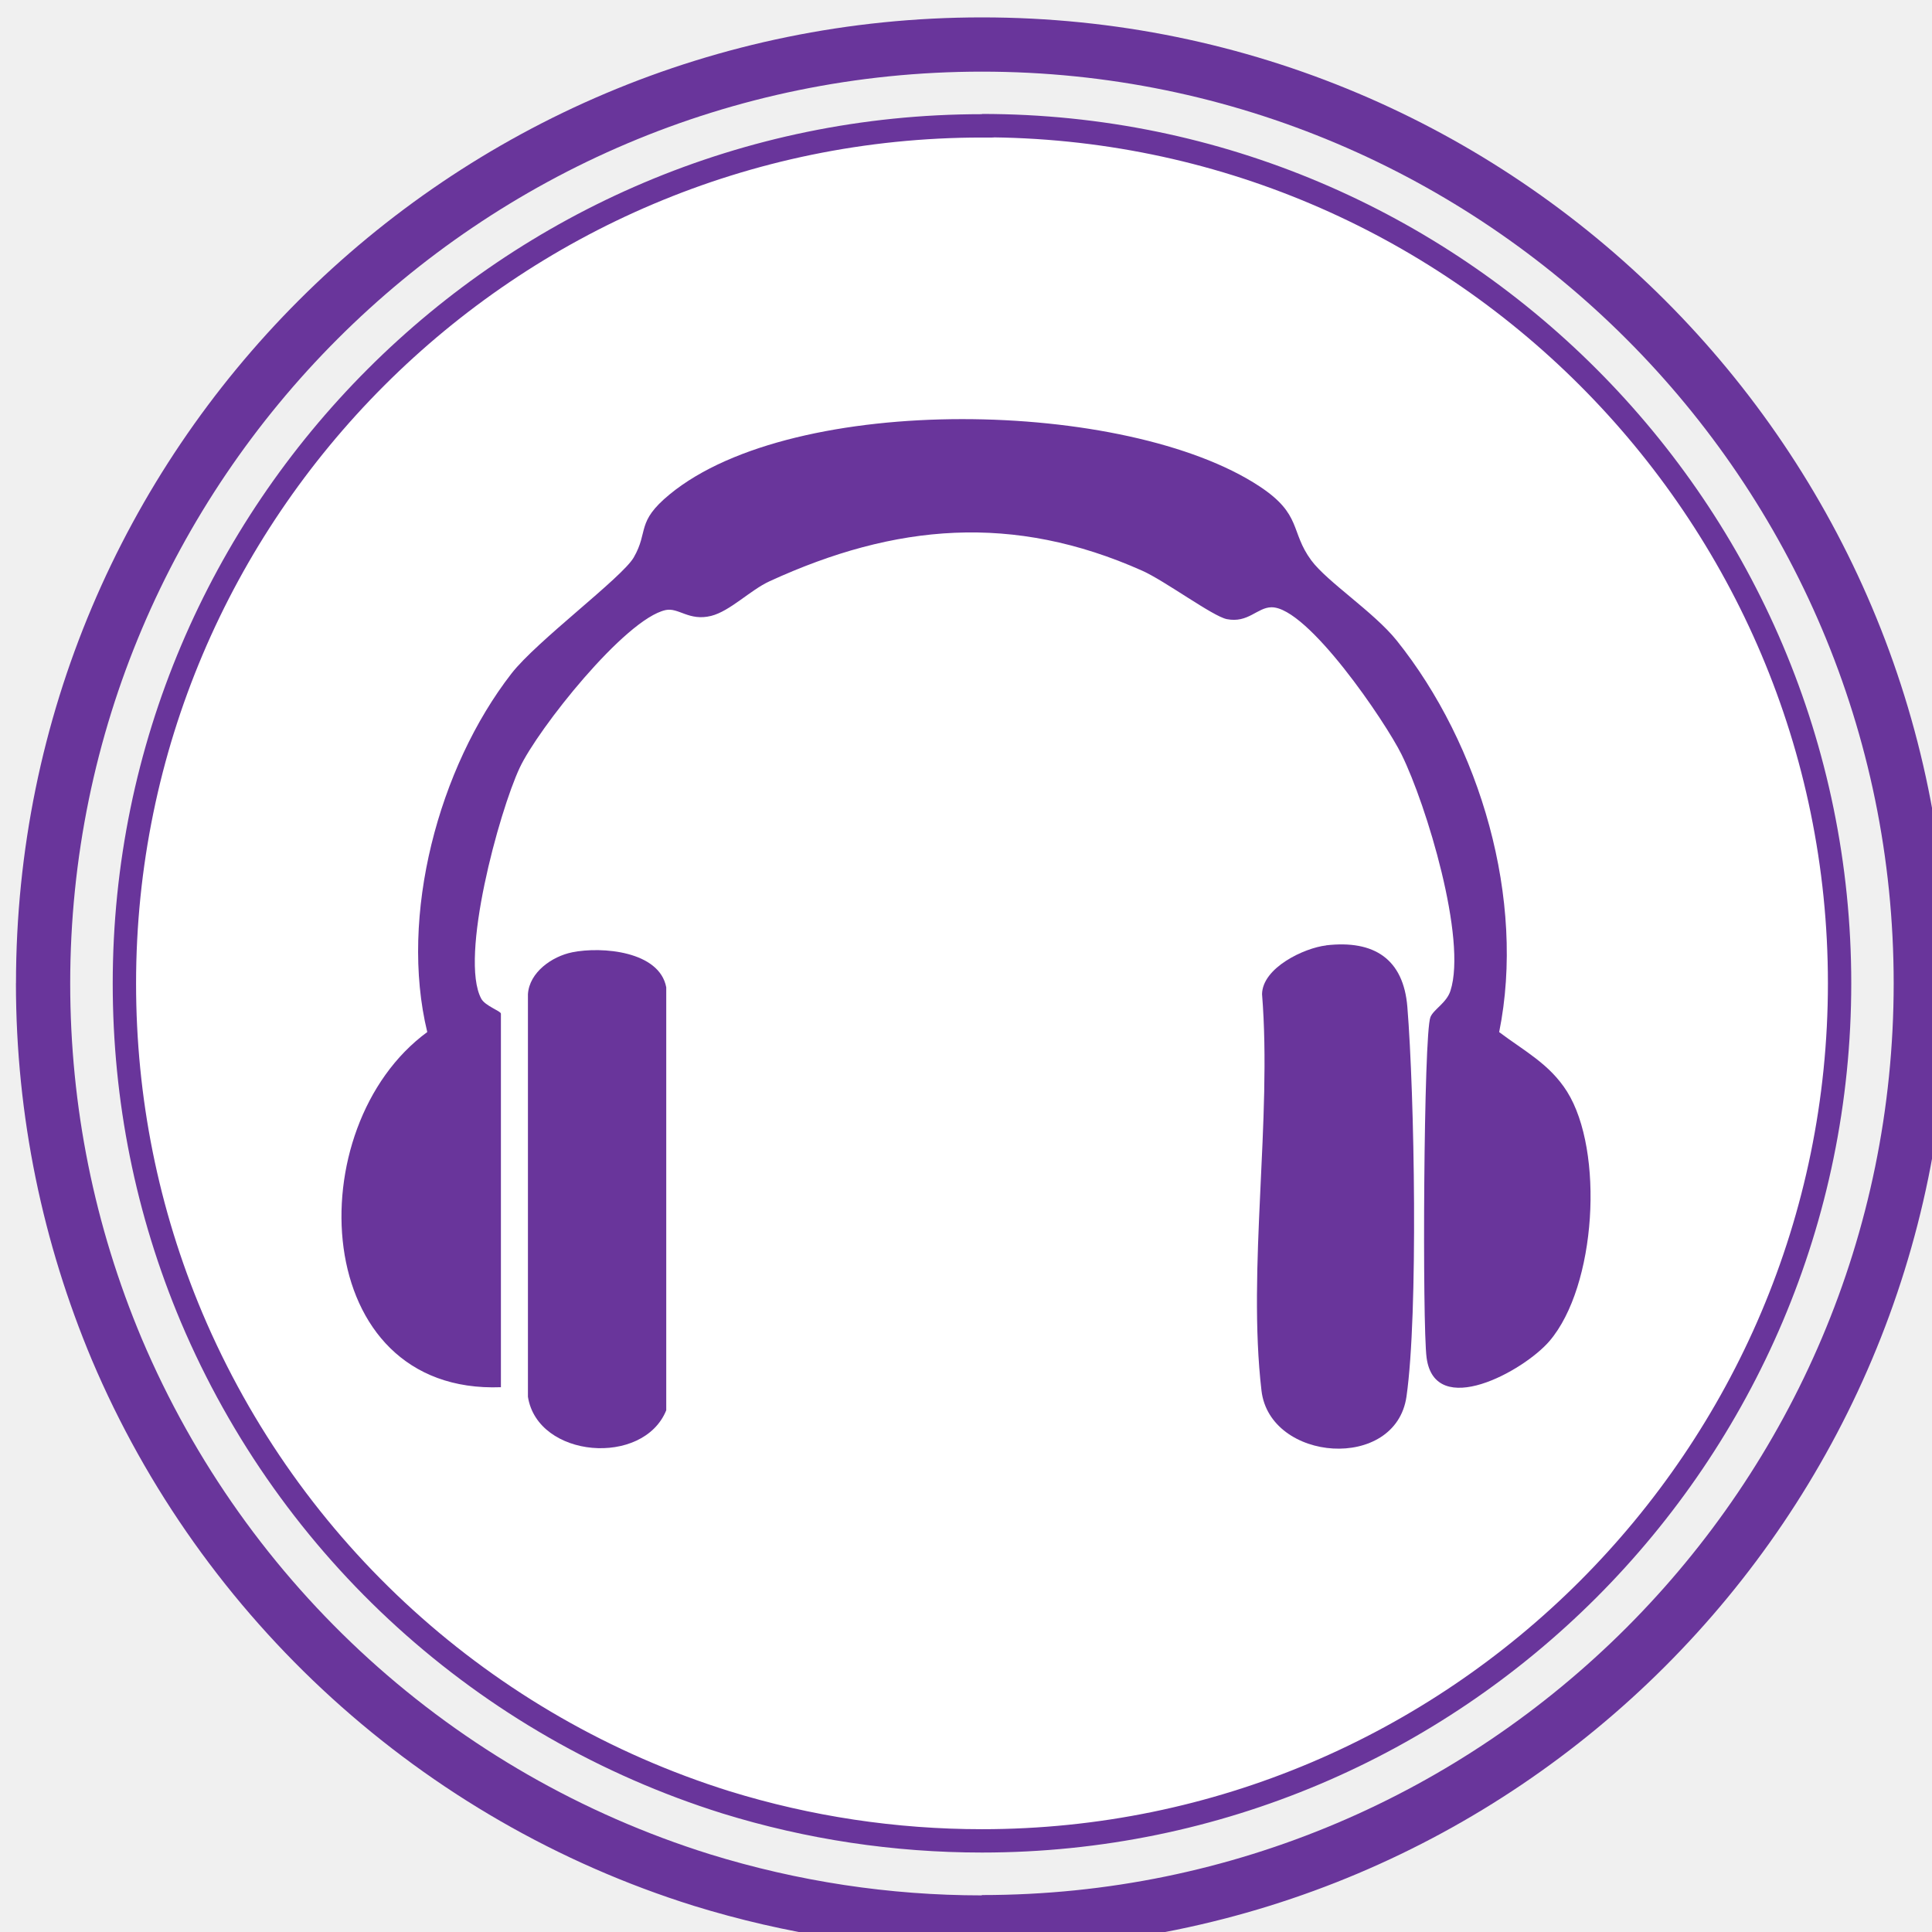
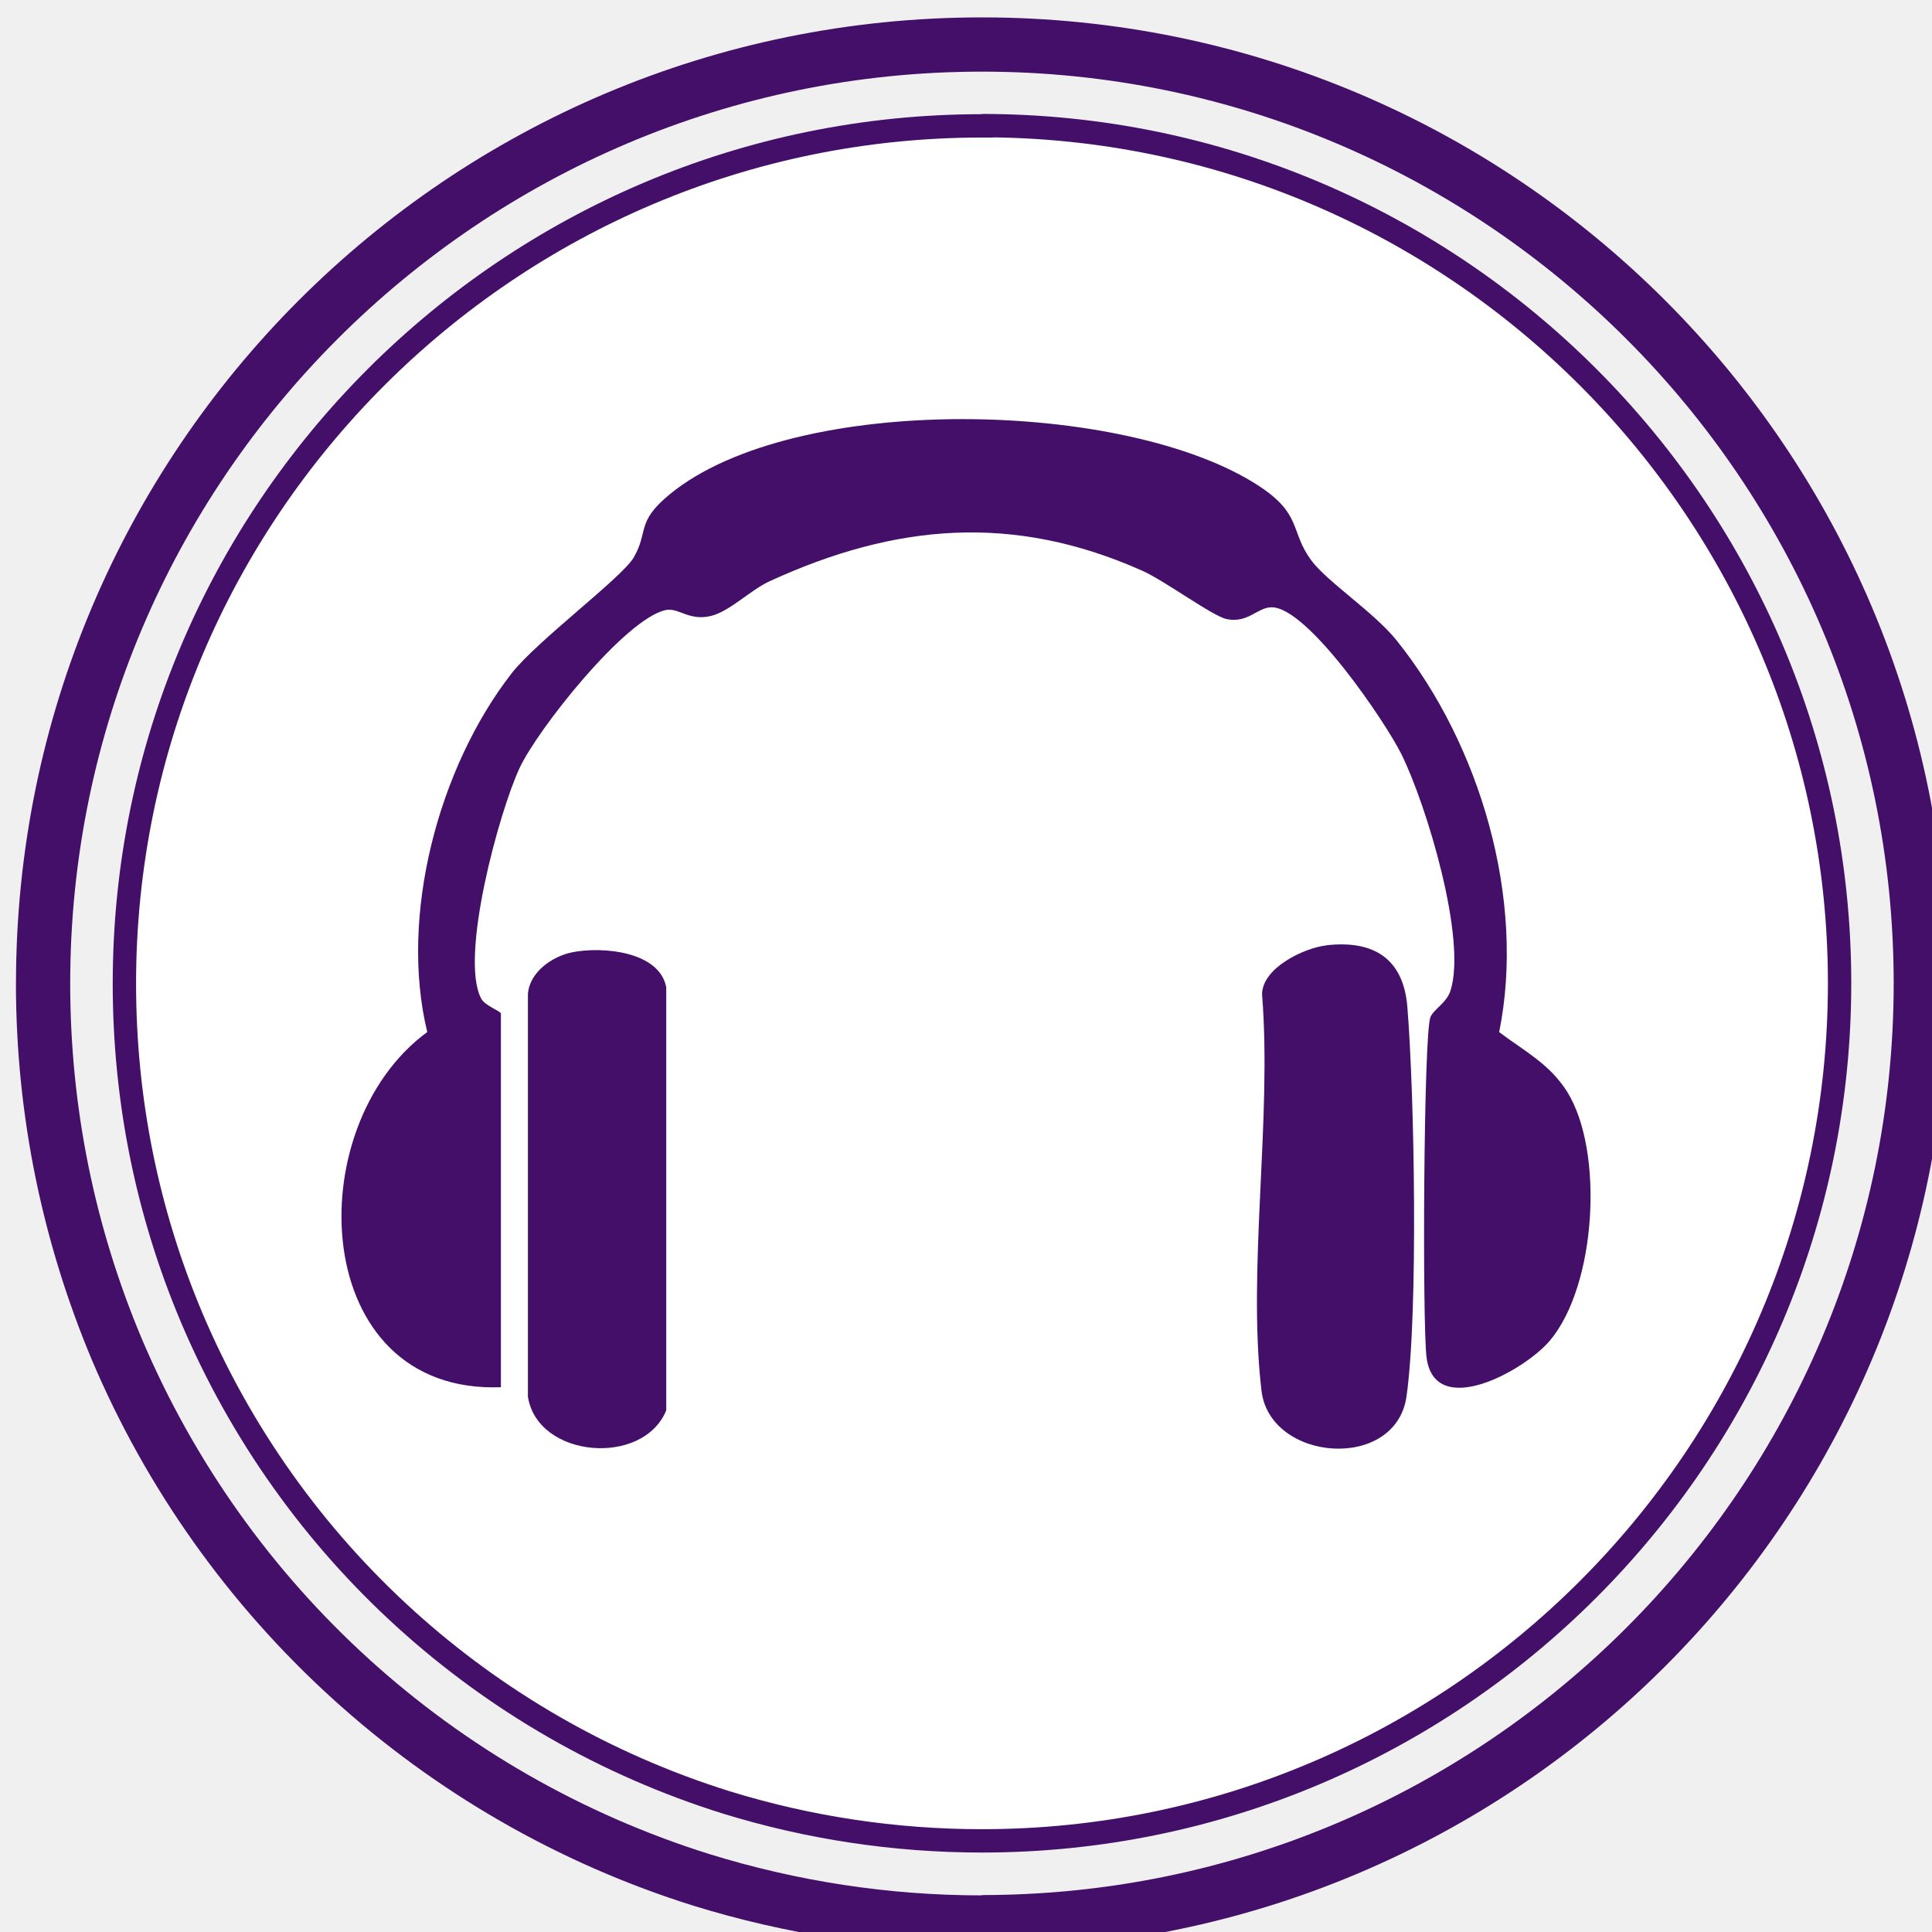
- <svg xmlns="http://www.w3.org/2000/svg" id="Layer_1" data-name="Layer 1" viewBox="0 0 662.09 662.09">
+ <svg xmlns="http://www.w3.org/2000/svg" id="Layer_1" version="1.1" viewBox="0 0 662.09 662.09">
  <defs>
    <style>
-       .cls-1 {
-         fill: #fff;
-       }
- 
-       .cls-2 {
-         isolation: isolate;
-       }
- 
-       .cls-3 {
+       .st0 {
        fill: none;
-         stroke: #69359b;
+         stroke: #430f68;
        stroke-miterlimit: 10;
        stroke-width: 8px;
      }

-       .cls-4 {
-         fill: #69359b;
+       .st1 {
+         fill: #fff;
+       }
+ 
+       .st2 {
+         isolation: isolate;
+       }
+ 
+       .st3 {
+         fill: #430f68;
      }
    </style>
  </defs>
  <g>
-     <path class="cls-1" d="M336.54,43.13v-.04l-.02-.04h-.01c162.03,0,293.91,131.86,293.91,293.9s-131.87,293.91-293.91,293.91c-29.79,0-59.33-4.44-87.76-13.22-82.54-25.88-149.31-86.42-183.06-166.08-15.32-36.31-23.06-74.9-23.06-114.52,0-162.03,131.87-293.91,293.91-293.91h0Z" />
-     <path class="cls-4" d="M5.48,336.95v.04C5.48,154.12,153.64,5.96,336.51,5.96s331.03,148.16,331.03,331.03-148.16,331.04-331.05,331.06c-34.42,0-67.59-5.32-98.79-14.95-93.17-29.16-168.59-98.18-206.24-187.13-16.66-39.71-26-83.24-26-129.02h.02ZM48.6,458.81c35.94,84.73,106.82,149.12,194.64,176.62,30.2,9.33,61.56,14.11,93.23,14.11v-.11h.04c172.33.01,312.45-140.15,312.45-312.44S508.8,24.55,336.51,24.55,24.06,164.71,24.06,337c0,42.19,8.29,83.17,24.54,121.81Z" />
-     <path class="cls-3" d="M336.54,43.13v-.04l-.02-.04h-.01c162.03,0,293.91,131.86,293.91,293.9s-131.87,293.91-293.91,293.91c-29.79,0-59.33-4.44-87.76-13.22-82.54-25.88-149.31-86.42-183.06-166.08-15.32-36.31-23.06-74.9-23.06-114.52,0-162.03,131.87-293.91,293.91-293.91h0Z" />
+     <path class="st1" d="M336.54,43.13v-.04l-.02-.04h-.01c162.03,0,293.91,131.86,293.91,293.9s-131.87,293.91-293.91,293.91c-29.79,0-59.33-4.44-87.76-13.22-82.54-25.88-149.31-86.42-183.06-166.08-15.32-36.31-23.06-74.9-23.06-114.52,0-162.03,131.87-293.91,293.91-293.91h0Z" />
+     <path class="st3" d="M5.48,336.95v.04C5.48,154.12,153.64,5.96,336.51,5.96s331.03,148.16,331.03,331.03-148.16,331.04-331.05,331.06c-34.42,0-67.59-5.32-98.79-14.95-93.17-29.16-168.59-98.18-206.24-187.13-16.66-39.71-26-83.24-26-129.02h.02,0ZM48.6,458.81c35.94,84.73,106.82,149.12,194.64,176.62,30.2,9.33,61.56,14.11,93.23,14.11v-.11h.04c172.33.01,312.45-140.15,312.45-312.44S508.8,24.55,336.51,24.55,24.06,164.71,24.06,337c0,42.19,8.29,83.17,24.54,121.81Z" />
+     <path class="st0" d="M336.54,43.13v-.04l-.02-.04h-.01c162.03,0,293.91,131.86,293.91,293.9s-131.87,293.91-293.91,293.91c-29.79,0-59.33-4.44-87.76-13.22-82.54-25.88-149.31-86.42-183.06-166.08-15.32-36.31-23.06-74.9-23.06-114.52,0-162.03,131.87-293.91,293.91-293.91h0Z" />
  </g>
-   <g class="cls-2">
-     <path class="cls-4" d="M171.7,475.39c-65.84,2.53-69.62-89.23-25.28-121.71-9.66-39.84,3.83-90.65,28.88-122.89,8.7-11.18,37.88-32.84,41.87-39.74,5.23-9.04.67-12.06,12.34-21.65,42.76-35.13,156.75-32.68,202.15-2.71,14.63,9.66,10.41,15.44,17.71,25.34,5.5,7.42,21.42,17.7,29.24,27.43,28.71,35.8,44.3,88.93,35.15,134.24,8.6,6.48,17.3,10.92,23.26,20.38,12.79,20.38,10.05,66.72-6.02,85.5-8.83,10.31-39.25,26.99-42.11,5.71-1.5-11.21-1.04-111.04,1.32-116.74,1.06-2.63,5.52-4.85,6.85-9,5.73-17.71-8.24-63.72-16.74-80.97-5.52-11.18-32.21-50.6-44.59-50.47-4.88.05-8,5.52-15.32,4.06-4.83-.98-21.13-13.09-28.97-16.59-44.2-19.71-84.64-16.15-127.7,3.61-6.63,3.04-13.53,10.25-20.05,11.88-7.58,1.88-11.18-2.97-15.59-2-13.9,3.04-43.81,40.8-50.01,54.06-7.06,15.08-20.71,65.09-13.17,79.11,1.33,2.5,6.74,4.24,6.74,5.14v128.05h0l.02-.02h.02,0Z" />
-     <path class="cls-4" d="M454.47,323.96c16.53-1.91,26.47,4.78,27.82,21.03,2.45,30.01,3.77,105.21-.29,133.59-3.71,25.77-46.82,22.42-49.69-2-4.9-41.82,3.65-93.04.19-135.88.13-9.07,14.44-15.84,21.98-16.71h0v-.02h0Z" />
-     <path class="cls-4" d="M196.02,326.36c10.34-2.1,29.98-.37,32.3,11.99v144.95c-7.85,19.38-44.07,16.46-47.4-4.63v-137.97c.49-7.52,8.25-12.94,15.13-14.34h-.03Z" />
+   <g class="st2">
+     <path class="st3" d="M171.7,475.39c-65.84,2.53-69.62-89.23-25.28-121.71-9.66-39.84,3.83-90.65,28.88-122.89,8.7-11.18,37.88-32.84,41.87-39.74,5.23-9.04.67-12.06,12.34-21.65,42.76-35.13,156.75-32.68,202.15-2.71,14.63,9.66,10.41,15.44,17.71,25.34,5.5,7.42,21.42,17.7,29.24,27.43,28.71,35.8,44.3,88.93,35.15,134.24,8.6,6.48,17.3,10.92,23.26,20.38,12.79,20.38,10.05,66.72-6.02,85.5-8.83,10.31-39.25,26.99-42.11,5.71-1.5-11.21-1.04-111.04,1.32-116.74,1.06-2.63,5.52-4.85,6.85-9,5.73-17.71-8.24-63.72-16.74-80.97-5.52-11.18-32.21-50.6-44.59-50.47-4.88.05-8,5.52-15.32,4.06-4.83-.98-21.13-13.09-28.97-16.59-44.2-19.71-84.64-16.15-127.7,3.61-6.63,3.04-13.53,10.25-20.05,11.88-7.58,1.88-11.18-2.97-15.59-2-13.9,3.04-43.81,40.8-50.01,54.06-7.06,15.08-20.71,65.09-13.17,79.11,1.33,2.5,6.74,4.24,6.74,5.14v128.05h0l.02-.02h.02v-.02Z" />
+     <path class="st3" d="M454.47,323.96c16.53-1.91,26.47,4.78,27.82,21.03,2.45,30.01,3.77,105.21-.29,133.59-3.71,25.77-46.82,22.42-49.69-2-4.9-41.82,3.65-93.04.19-135.88.13-9.07,14.44-15.84,21.98-16.71h0v-.02h-.01Z" />
+     <path class="st3" d="M196.02,326.36c10.34-2.1,29.98-.37,32.3,11.99v144.95c-7.85,19.38-44.07,16.46-47.4-4.63v-137.97c.49-7.52,8.25-12.94,15.13-14.34h-.03Z" />
  </g>
</svg>
